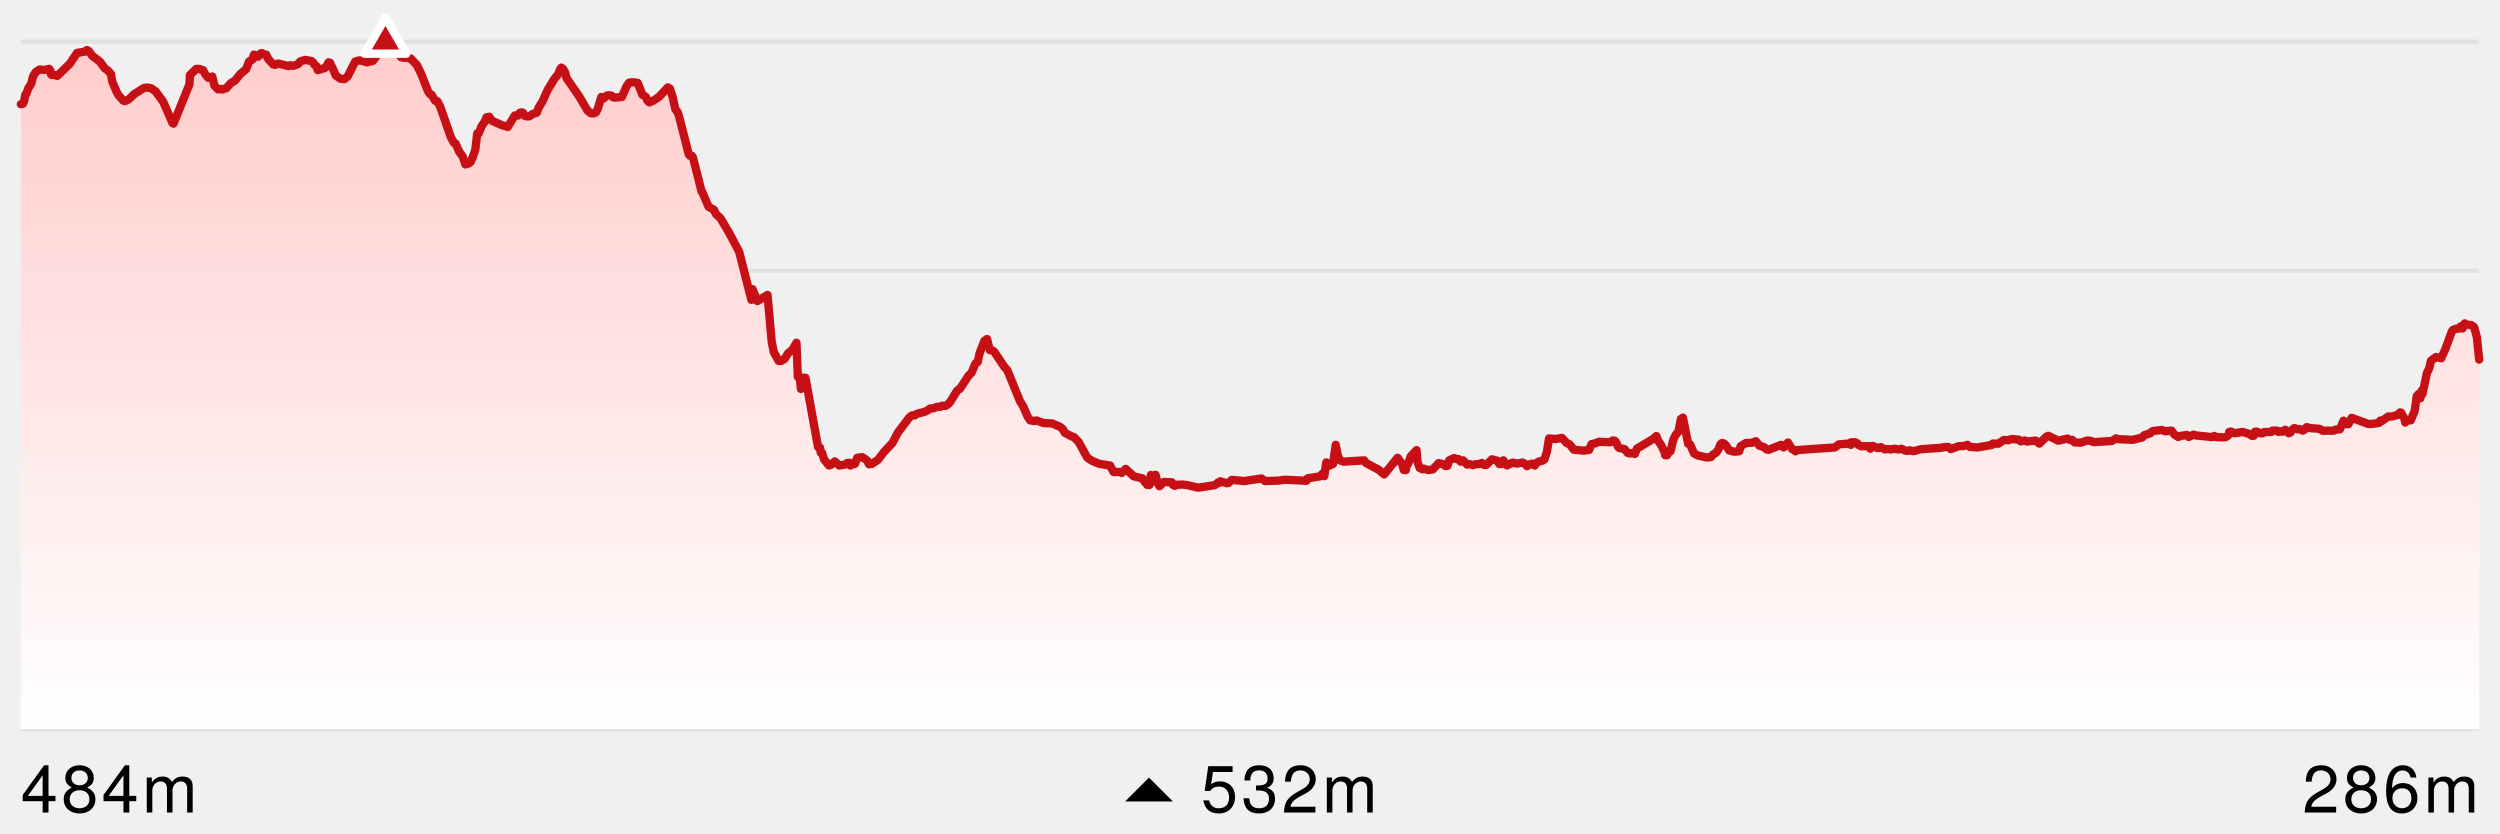
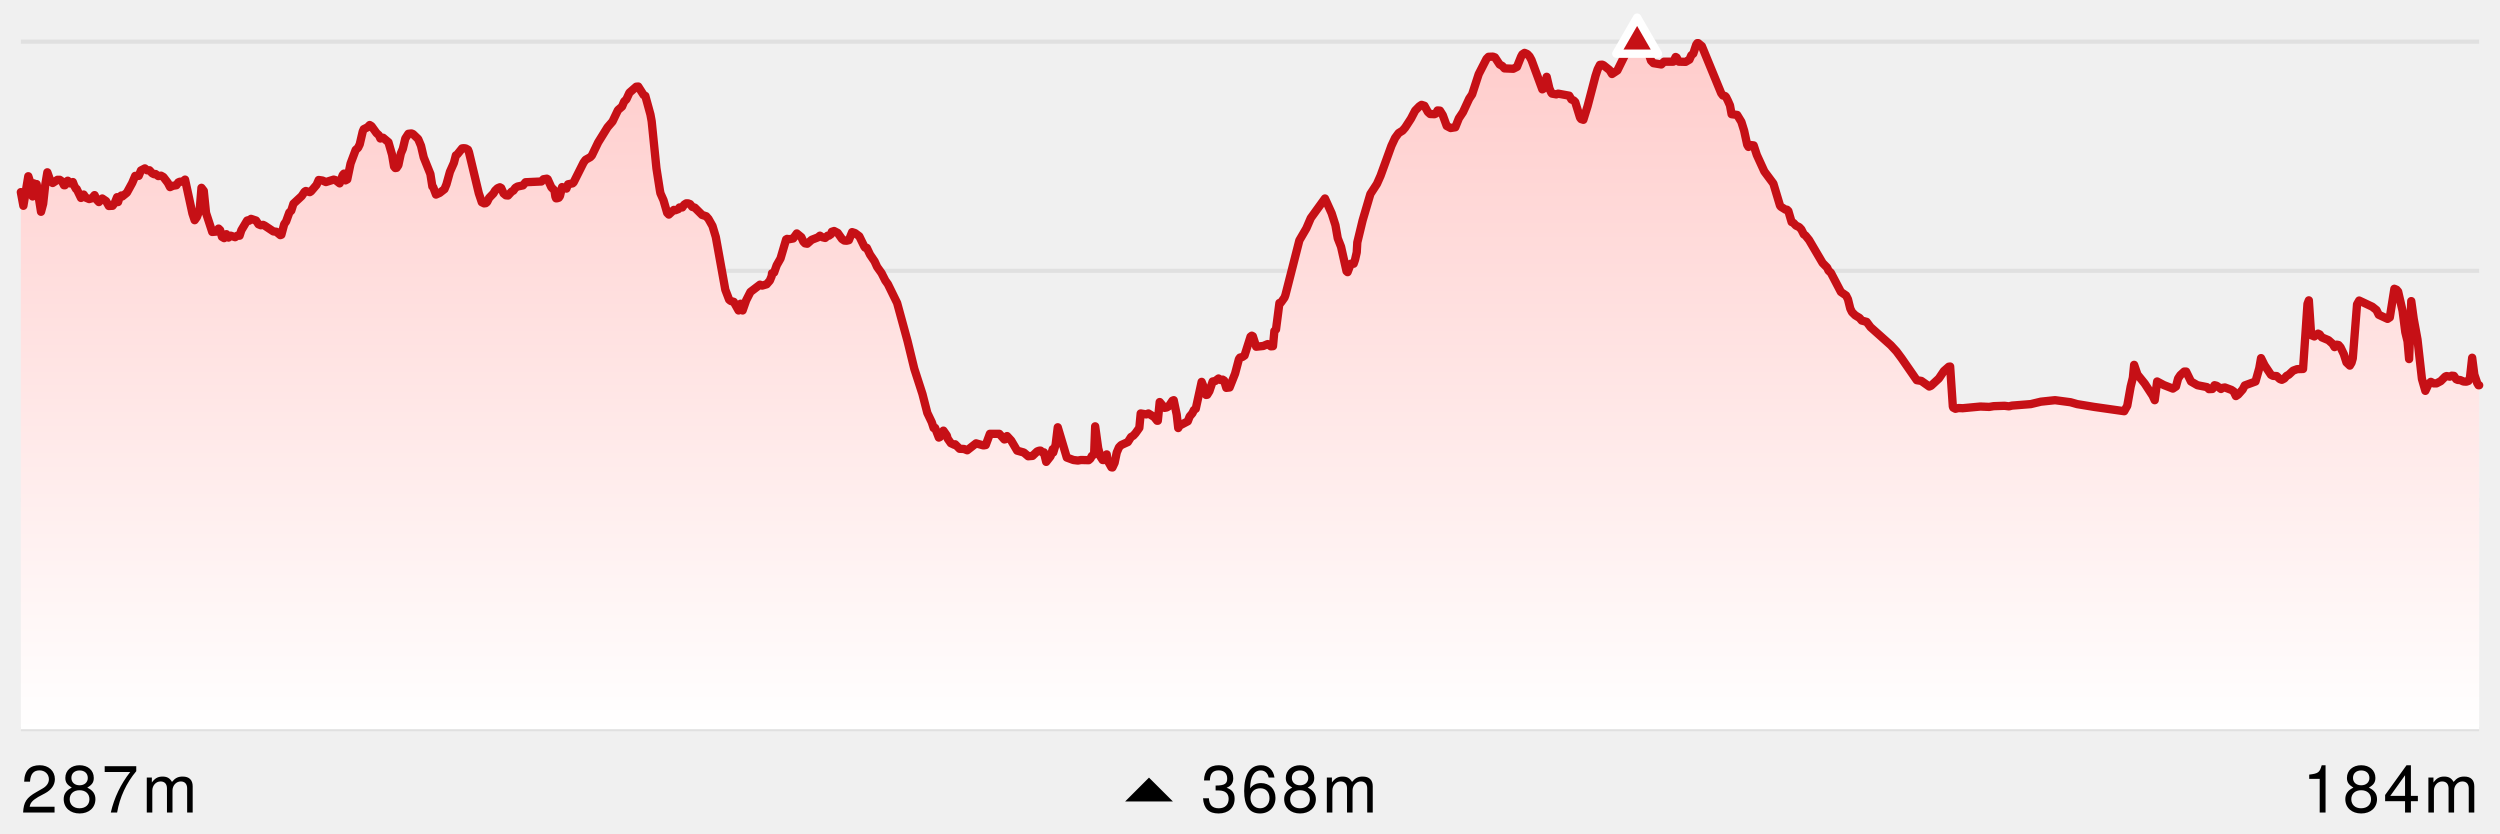
<svg xmlns="http://www.w3.org/2000/svg" version="1.1" width="600" height="200">
  <line x1="5" y1="10" x2="595" y2="10" stroke-width="1" stroke="#e0e0e0" />
  <line x1="5" y1="65" x2="595" y2="65" stroke-width="1" stroke="#e0e0e0" />
  <line x1="5" y1="120" x2="595" y2="120" stroke-width="1" stroke="#e0e0e0" />
  <line x1="5" y1="175" x2="595" y2="175" stroke-width="1" stroke="#e0e0e0" />
  <defs>
-     <linearGradient x1="0" y1="0" x2="0" y2="1" id="SvgjsLinearGradient1007">
+     <linearGradient x1="0" y1="0" x2="0" y2="1" id="SvgjsLinearGradient1008">
      <stop stop-opacity="1" stop-color="#ffcccb" offset="0" />
      <stop stop-opacity="1" stop-color="#ffffff" offset="1" />
    </linearGradient>
  </defs>
-   <path d="M5 25.011 L5.51 24.887 L5.803 24.267 L6.07 22.716 L6.332 22.499 L6.781 21.227 L7.483 20.111 L7.927 18.343 L8.59 17.258 L9.504 16.668 L10.804 16.792 L11.77 16.513 L12.087 16.916 L12.222 17.816 L12.444 18.002 L12.705 17.878 L13.732 18.219 L16.747 15.304 L18.492 12.698 L20.373 12.388 L20.862 12.016 L21.334 12.264 L22.106 13.35 L24.006 14.838 L25.129 16.389 L25.922 16.947 L26.618 17.754 L26.943 19.584 L27.944 21.941 L28.321 22.685 L29.587 24.143 L29.99 24.267 L30.493 24.05 L31.088 23.678 L32.191 22.592 L34.561 21.103 L35.304 21.01 L36.247 21.165 L37.362 21.941 L39.152 24.391 L41.411 29.539 L41.65 29.664 L45.468 20.235 L45.578 18.033 L47.078 16.544 L47.8 16.544 L48.762 16.854 L49.271 17.847 L49.995 18.684 L50.948 18.374 L51.453 20.545 L52.361 21.445 L53.278 21.352 L53.328 21.476 L54.303 21.165 L55.417 19.925 L56.384 19.367 L57.631 17.816 L59.089 16.575 L59.769 14.776 L60.628 14.218 L60.958 13.102 L61.734 13.412 L61.906 13.629 L62.598 12.791 L62.89 12.76 L63.388 13.102 L63.88 13.102 L64.388 14.187 L65.57 15.459 L66.08 15.552 L66.726 15.242 L69.24 15.862 L69.679 15.645 L70.155 15.8 L70.622 15.738 L71.558 15.366 L72.058 14.745 L73.255 14.373 L74.751 14.652 L75.185 15.024 L75.486 15.583 L75.966 15.893 L76.268 16.823 L77.907 16.327 L78.371 15.893 L78.864 14.962 L79.239 15.086 L79.447 15.893 L79.667 16.017 L80.627 18.157 L81.712 18.901 L82.702 18.994 L83.46 18.281 L85.237 14.776 L86.124 14.497 L86.6 14.528 L88.055 14.962 L89.472 14.621 L90.282 13.567 L90.792 12.481 L91.248 12.357 L91.973 11.272 L92.509 10 L92.977 10 L93.466 10.775 L93.929 10.899 L94.996 11.706 L96.257 13.722 L97.095 13.908 L97.846 13.691 L98.226 14.032 L98.558 14.032 L100.08 15.645 L101.082 17.723 L102.7 21.848 L103.203 22.592 L103.601 22.747 L104.431 24.174 L104.966 24.298 L105.698 25.725 L108.209 32.951 L108.933 34.254 L109.342 34.44 L110.21 36.425 L111.038 37.541 L111.705 39.464 L112.453 39.247 L112.94 38.875 L113.431 37.789 L114.068 35.96 L114.532 32.021 L114.897 31.99 L115.581 30.284 L116.18 29.446 L116.784 28.144 L117.427 28.02 L118.016 28.95 L120.286 29.974 L121.861 30.47 L123.544 27.71 L124.284 27.741 L124.751 27.089 L125.098 26.965 L125.497 27.058 L125.966 27.803 L126.587 27.958 L127.056 27.896 L127.845 27.368 L128.838 27.027 L129.331 25.725 L130.187 24.36 L131.488 21.476 L133.029 18.963 L134.018 17.754 L134.364 16.761 L134.722 16.234 L135.195 16.606 L135.666 17.475 L135.974 18.746 L139.013 23.15 L141.002 26.531 L141.739 27.151 L142.042 27.213 L142.515 27.213 L143.01 26.996 L143.461 26.128 L144.32 23.274 L144.878 23.616 L145.674 22.902 L146.272 22.871 L146.756 22.964 L147.189 23.367 L147.542 23.43 L149.229 23.274 L150.382 20.7 L150.995 19.832 L151.968 19.739 L153.04 19.894 L154.187 22.747 L155.003 23.243 L155.357 24.112 L155.826 24.577 L156.662 24.236 L158.172 23.243 L160.277 20.979 L160.771 21.258 L161.427 23.212 L162.082 26.221 L162.632 26.903 L162.999 28.02 L165.304 37.045 L165.652 37.417 L165.786 37.293 L166.046 37.386 L166.31 37.789 L168.384 45.977 L168.495 45.977 L170.045 49.606 L171.332 50.351 L171.864 51.436 L172.895 52.336 L174.949 55.809 L177.39 60.399 L180.336 71.968 L180.604 69.394 L181.774 72.247 L184.208 70.789 L185.196 81.924 L185.706 84.498 L186.868 86.607 L187.436 86.638 L188.262 86.173 L189.176 84.746 L190.16 83.94 L191.147 82.265 L191.48 90.391 L191.683 90.639 L191.942 90.67 L192.229 93.337 L192.398 90.639 L193.315 90.67 L196.321 107.263 L196.784 107.387 L196.964 108.628 L197.296 108.69 L197.772 110.241 L198.936 111.698 L199.411 111.574 L200.358 110.737 L201.431 111.729 L202.85 111.481 L203.352 111.109 L203.841 111.078 L204.108 111.729 L204.584 111.14 L205.054 111.388 L205.215 111.264 L205.734 109.868 L206.937 109.713 L208.066 110.489 L208.567 111.419 L208.929 111.233 L209.207 111.357 L210.712 110.365 L212.132 108.504 L214.209 106.271 L215.49 103.82 L218.263 100.161 L218.895 99.695 L219.526 99.695 L220.032 99.323 L221.935 98.827 L222.871 98.362 L223.173 98.052 L224.157 97.959 L224.812 97.648 L225.604 97.648 L226.069 97.369 L226.948 97.4 L227.432 97.09 L227.998 96.532 L229.748 93.71 L230.394 93.306 L232.425 90.205 L233.186 89.43 L234.058 87.32 L234.45 86.917 L234.63 86.917 L235.103 84.777 L236.254 81.8 L236.882 81.366 L237.562 84.033 L238.2 84.126 L238.604 84.405 L241.014 88.003 L241.768 88.871 L244.824 96.346 L245.538 97.462 L246.636 100.006 L247.234 100.874 L248.201 101.06 L248.718 100.905 L250.55 101.556 L252.513 101.618 L254.371 102.425 L255.093 102.983 L255.542 103.852 L257.254 104.782 L257.719 104.875 L258.861 106.054 L260.863 109.682 L261.251 110.055 L262.079 110.582 L263.729 111.295 L266.42 111.729 L267.252 113.28 L268.731 113.28 L269.21 113.497 L270.169 112.536 L272.064 114.304 L274.222 114.831 L274.79 115.761 L275.195 115.761 L275.327 116.382 L275.879 116.382 L276.009 116.133 L276.22 113.993 L276.35 115.451 L277.329 113.962 L277.797 115.823 L278.276 116.692 L279.331 115.668 L281.254 115.761 L281.533 116.382 L281.909 116.599 L282.404 116.351 L283.741 116.289 L284.901 116.413 L287.527 117.033 L291.524 116.444 L292.337 115.792 L292.508 115.947 L292.863 115.513 L294.493 115.978 L294.82 115.916 L295.633 115.172 L298.615 115.451 L302.754 114.831 L303.601 115.451 L306.73 115.358 L308.437 115.141 L313.543 115.389 L313.826 114.8 L316.902 114.304 L317.4 113.683 L317.826 114.273 L318.311 110.985 L319.006 111.76 L319.919 111.357 L320.573 106.767 L321.07 109.341 L321.571 110.458 L322.399 110.799 L327.393 110.489 L327.873 111.14 L330.894 112.753 L332.191 113.869 L335.419 109.868 L336.505 111.326 L336.918 112.815 L337.388 112.815 L337.561 111.915 L338.058 111.078 L338.556 109.527 L339.976 108.039 L340.203 110.861 L340.719 112.288 L341.382 112.629 L341.727 112.474 L342.7 112.815 L343.855 112.66 L345.289 111.14 L346.407 111.419 L346.878 111.822 L347.394 111.791 L347.802 110.489 L348.978 109.93 L349.553 110.179 L350.02 110.179 L350.566 110.799 L351.141 110.489 L352.137 111.512 L352.684 111.388 L353.496 111.636 L354.124 111.419 L355.121 111.357 L355.649 111.109 L356.146 111.574 L356.658 111.605 L358.074 110.241 L359.355 110.582 L359.863 111.388 L360.333 111.357 L360.813 110.489 L361.675 111.698 L363.054 111.016 L364.035 111.264 L365.389 111.016 L365.885 111.233 L366.494 111.884 L366.925 111.45 L367.474 111.419 L367.641 111.264 L368.317 111.729 L368.64 111.202 L369.108 110.861 L370.342 110.489 L370.688 110.21 L371.24 108.473 L371.778 105.216 L373.342 105.371 L374.846 105.092 L376.061 106.364 L376.716 106.643 L377.7 107.914 L380.103 108.163 L381.374 107.977 L381.98 106.581 L382.932 106.395 L383.718 106.023 L386.496 106.147 L386.988 105.743 L387.27 105.712 L387.543 105.774 L387.893 106.178 L388.305 107.201 L388.625 107.511 L389.879 107.79 L390.681 108.721 L391.189 108.845 L392.075 108.659 L392.361 108.938 L392.866 107.666 L396.702 105.371 L397.528 104.658 L398.008 105.867 L398.7 106.86 L399.549 108.597 L399.641 109.248 L400.107 109.248 L400.419 108.535 L400.914 108.318 L401.61 105.464 L402.108 104.441 L402.815 103.572 L403.419 100.564 L403.901 100.223 L405.149 106.488 L405.619 106.643 L406.564 108.814 L407.475 109.31 L409.658 109.806 L410.651 109.682 L411.123 109.093 L411.868 108.659 L412.453 107.79 L412.915 106.612 L413.284 106.302 L413.749 106.426 L414.218 106.86 L415.008 108.101 L416.164 108.411 L417.398 108.318 L417.75 107.108 L418.991 106.333 L420.424 106.271 L421.421 105.898 L422.226 106.953 L423.391 107.325 L423.995 107.883 L424.46 107.945 L427.436 106.767 L428.06 107.387 L429.106 106.209 L430.07 107.759 L430.742 108.008 L430.917 108.318 L431.442 108.008 L440.353 107.387 L441.334 106.643 L443.749 106.457 L444.196 106.767 L444.271 106.147 L445.259 106.147 L445.738 106.395 L445.98 106.767 L446.688 107.108 L448.565 107.077 L448.88 107.697 L449.472 107.015 L450.429 107.48 L450.902 107.542 L451.37 107.294 L452.353 107.852 L453.178 107.759 L453.679 107.883 L454.666 107.697 L455.654 107.883 L456.34 107.697 L457.288 108.163 L457.795 108.225 L458.295 108.07 L459.293 108.287 L460.97 107.821 L465.677 107.48 L467.188 107.232 L467.68 107.325 L468.192 107.79 L470.111 107.077 L471.066 107.077 L472.196 106.767 L472.791 107.263 L474.551 107.387 L478.023 106.798 L478.265 106.457 L479.613 106.488 L480.931 105.588 L482.055 105.65 L482.561 105.402 L483.035 105.371 L484.516 105.526 L484.98 105.93 L485.983 105.712 L486.481 105.961 L488.59 105.743 L489.445 106.457 L491.116 104.813 L491.605 104.596 L493.982 105.774 L496.175 105.247 L496.667 105.557 L497.31 105.557 L497.889 106.178 L499.402 106.24 L500.95 105.712 L501.856 105.805 L502.407 106.116 L506.853 105.836 L507.873 105.216 L508.371 105.402 L511.826 105.557 L514.123 104.999 L514.623 104.441 L516.045 104.007 L516.39 103.603 L516.867 103.417 L518.869 103.2 L519.621 103.51 L521.154 103.355 L521.866 104.286 L522.777 104.875 L523.392 104.596 L524.903 104.41 L525.296 104.875 L526.458 104.317 L527.041 104.503 L530.909 104.906 L531.432 104.627 L531.91 104.906 L533.697 104.968 L534.178 104.906 L534.649 104.596 L534.895 104.317 L535 103.665 L535.402 103.572 L536.338 103.976 L538.23 103.665 L539.684 104.1 L540.46 104.596 L540.888 104.596 L541.197 103.603 L541.686 103.603 L542.419 103.976 L543.098 103.976 L543.357 103.696 L545.116 103.665 L545.374 103.355 L546.465 103.355 L546.854 103.665 L547.338 103.51 L547.803 103.603 L548.289 103.417 L548.45 103.138 L549.287 103.976 L549.695 103.82 L550.203 103.045 L550.667 102.735 L551.447 103.045 L551.944 102.983 L552.647 103.355 L553.114 103.107 L553.59 102.518 L554.639 102.766 L556.428 102.89 L556.913 103.014 L557.411 103.386 L560.1 103.355 L560.576 103.107 L561.569 103.045 L562.453 100.967 L562.979 101.805 L563.626 101.805 L564.397 100.285 L568.473 101.773 L569.416 101.711 L570.983 101.494 L571.251 100.967 L571.549 100.874 L571.623 101.06 L573.149 99.975 L573.924 99.975 L575.472 99.571 L576.013 98.982 L576.243 99.013 L577.039 100.44 L577.256 101.401 L577.733 100.874 L578.582 100.874 L579.516 98.641 L580.018 95.074 L580.493 94.547 L580.898 95.57 L581.209 93.741 L581.411 94.516 L582.457 89.523 L583.002 88.406 L583.432 86.576 L584.64 85.677 L585.889 85.987 L586.863 83.847 L588.441 79.536 L588.69 79.195 L589.481 78.884 L590.176 78.853 L590.613 78.295 L590.787 78.264 L590.993 78.853 L591.536 77.613 L591.905 77.892 L593.097 78.016 L593.799 78.543 L594.445 80.9 L595 86.297 L 595 175 L 5 175 Z" fill="url(#SvgjsLinearGradient1007)" stroke="none" />
-   <path d="M5 25.011 L5.51 24.887 L5.803 24.267 L6.07 22.716 L6.332 22.499 L6.781 21.227 L7.483 20.111 L7.927 18.343 L8.59 17.258 L9.504 16.668 L10.804 16.792 L11.77 16.513 L12.087 16.916 L12.222 17.816 L12.444 18.002 L12.705 17.878 L13.732 18.219 L16.747 15.304 L18.492 12.698 L20.373 12.388 L20.862 12.016 L21.334 12.264 L22.106 13.35 L24.006 14.838 L25.129 16.389 L25.922 16.947 L26.618 17.754 L26.943 19.584 L27.944 21.941 L28.321 22.685 L29.587 24.143 L29.99 24.267 L30.493 24.05 L31.088 23.678 L32.191 22.592 L34.561 21.103 L35.304 21.01 L36.247 21.165 L37.362 21.941 L39.152 24.391 L41.411 29.539 L41.65 29.664 L45.468 20.235 L45.578 18.033 L47.078 16.544 L47.8 16.544 L48.762 16.854 L49.271 17.847 L49.995 18.684 L50.948 18.374 L51.453 20.545 L52.361 21.445 L53.278 21.352 L53.328 21.476 L54.303 21.165 L55.417 19.925 L56.384 19.367 L57.631 17.816 L59.089 16.575 L59.769 14.776 L60.628 14.218 L60.958 13.102 L61.734 13.412 L61.906 13.629 L62.598 12.791 L62.89 12.76 L63.388 13.102 L63.88 13.102 L64.388 14.187 L65.57 15.459 L66.08 15.552 L66.726 15.242 L69.24 15.862 L69.679 15.645 L70.155 15.8 L70.622 15.738 L71.558 15.366 L72.058 14.745 L73.255 14.373 L74.751 14.652 L75.185 15.024 L75.486 15.583 L75.966 15.893 L76.268 16.823 L77.907 16.327 L78.371 15.893 L78.864 14.962 L79.239 15.086 L79.447 15.893 L79.667 16.017 L80.627 18.157 L81.712 18.901 L82.702 18.994 L83.46 18.281 L85.237 14.776 L86.124 14.497 L86.6 14.528 L88.055 14.962 L89.472 14.621 L90.282 13.567 L90.792 12.481 L91.248 12.357 L91.973 11.272 L92.509 10 L92.977 10 L93.466 10.775 L93.929 10.899 L94.996 11.706 L96.257 13.722 L97.095 13.908 L97.846 13.691 L98.226 14.032 L98.558 14.032 L100.08 15.645 L101.082 17.723 L102.7 21.848 L103.203 22.592 L103.601 22.747 L104.431 24.174 L104.966 24.298 L105.698 25.725 L108.209 32.951 L108.933 34.254 L109.342 34.44 L110.21 36.425 L111.038 37.541 L111.705 39.464 L112.453 39.247 L112.94 38.875 L113.431 37.789 L114.068 35.96 L114.532 32.021 L114.897 31.99 L115.581 30.284 L116.18 29.446 L116.784 28.144 L117.427 28.02 L118.016 28.95 L120.286 29.974 L121.861 30.47 L123.544 27.71 L124.284 27.741 L124.751 27.089 L125.098 26.965 L125.497 27.058 L125.966 27.803 L126.587 27.958 L127.056 27.896 L127.845 27.368 L128.838 27.027 L129.331 25.725 L130.187 24.36 L131.488 21.476 L133.029 18.963 L134.018 17.754 L134.364 16.761 L134.722 16.234 L135.195 16.606 L135.666 17.475 L135.974 18.746 L139.013 23.15 L141.002 26.531 L141.739 27.151 L142.042 27.213 L142.515 27.213 L143.01 26.996 L143.461 26.128 L144.32 23.274 L144.878 23.616 L145.674 22.902 L146.272 22.871 L146.756 22.964 L147.189 23.367 L147.542 23.43 L149.229 23.274 L150.382 20.7 L150.995 19.832 L151.968 19.739 L153.04 19.894 L154.187 22.747 L155.003 23.243 L155.357 24.112 L155.826 24.577 L156.662 24.236 L158.172 23.243 L160.277 20.979 L160.771 21.258 L161.427 23.212 L162.082 26.221 L162.632 26.903 L162.999 28.02 L165.304 37.045 L165.652 37.417 L165.786 37.293 L166.046 37.386 L166.31 37.789 L168.384 45.977 L168.495 45.977 L170.045 49.606 L171.332 50.351 L171.864 51.436 L172.895 52.336 L174.949 55.809 L177.39 60.399 L180.336 71.968 L180.604 69.394 L181.774 72.247 L184.208 70.789 L185.196 81.924 L185.706 84.498 L186.868 86.607 L187.436 86.638 L188.262 86.173 L189.176 84.746 L190.16 83.94 L191.147 82.265 L191.48 90.391 L191.683 90.639 L191.942 90.67 L192.229 93.337 L192.398 90.639 L193.315 90.67 L196.321 107.263 L196.784 107.387 L196.964 108.628 L197.296 108.69 L197.772 110.241 L198.936 111.698 L199.411 111.574 L200.358 110.737 L201.431 111.729 L202.85 111.481 L203.352 111.109 L203.841 111.078 L204.108 111.729 L204.584 111.14 L205.054 111.388 L205.215 111.264 L205.734 109.868 L206.937 109.713 L208.066 110.489 L208.567 111.419 L208.929 111.233 L209.207 111.357 L210.712 110.365 L212.132 108.504 L214.209 106.271 L215.49 103.82 L218.263 100.161 L218.895 99.695 L219.526 99.695 L220.032 99.323 L221.935 98.827 L222.871 98.362 L223.173 98.052 L224.157 97.959 L224.812 97.648 L225.604 97.648 L226.069 97.369 L226.948 97.4 L227.432 97.09 L227.998 96.532 L229.748 93.71 L230.394 93.306 L232.425 90.205 L233.186 89.43 L234.058 87.32 L234.45 86.917 L234.63 86.917 L235.103 84.777 L236.254 81.8 L236.882 81.366 L237.562 84.033 L238.2 84.126 L238.604 84.405 L241.014 88.003 L241.768 88.871 L244.824 96.346 L245.538 97.462 L246.636 100.006 L247.234 100.874 L248.201 101.06 L248.718 100.905 L250.55 101.556 L252.513 101.618 L254.371 102.425 L255.093 102.983 L255.542 103.852 L257.254 104.782 L257.719 104.875 L258.861 106.054 L260.863 109.682 L261.251 110.055 L262.079 110.582 L263.729 111.295 L266.42 111.729 L267.252 113.28 L268.731 113.28 L269.21 113.497 L270.169 112.536 L272.064 114.304 L274.222 114.831 L274.79 115.761 L275.195 115.761 L275.327 116.382 L275.879 116.382 L276.009 116.133 L276.22 113.993 L276.35 115.451 L277.329 113.962 L277.797 115.823 L278.276 116.692 L279.331 115.668 L281.254 115.761 L281.533 116.382 L281.909 116.599 L282.404 116.351 L283.741 116.289 L284.901 116.413 L287.527 117.033 L291.524 116.444 L292.337 115.792 L292.508 115.947 L292.863 115.513 L294.493 115.978 L294.82 115.916 L295.633 115.172 L298.615 115.451 L302.754 114.831 L303.601 115.451 L306.73 115.358 L308.437 115.141 L313.543 115.389 L313.826 114.8 L316.902 114.304 L317.4 113.683 L317.826 114.273 L318.311 110.985 L319.006 111.76 L319.919 111.357 L320.573 106.767 L321.07 109.341 L321.571 110.458 L322.399 110.799 L327.393 110.489 L327.873 111.14 L330.894 112.753 L332.191 113.869 L335.419 109.868 L336.505 111.326 L336.918 112.815 L337.388 112.815 L337.561 111.915 L338.058 111.078 L338.556 109.527 L339.976 108.039 L340.203 110.861 L340.719 112.288 L341.382 112.629 L341.727 112.474 L342.7 112.815 L343.855 112.66 L345.289 111.14 L346.407 111.419 L346.878 111.822 L347.394 111.791 L347.802 110.489 L348.978 109.93 L349.553 110.179 L350.02 110.179 L350.566 110.799 L351.141 110.489 L352.137 111.512 L352.684 111.388 L353.496 111.636 L354.124 111.419 L355.121 111.357 L355.649 111.109 L356.146 111.574 L356.658 111.605 L358.074 110.241 L359.355 110.582 L359.863 111.388 L360.333 111.357 L360.813 110.489 L361.675 111.698 L363.054 111.016 L364.035 111.264 L365.389 111.016 L365.885 111.233 L366.494 111.884 L366.925 111.45 L367.474 111.419 L367.641 111.264 L368.317 111.729 L368.64 111.202 L369.108 110.861 L370.342 110.489 L370.688 110.21 L371.24 108.473 L371.778 105.216 L373.342 105.371 L374.846 105.092 L376.061 106.364 L376.716 106.643 L377.7 107.914 L380.103 108.163 L381.374 107.977 L381.98 106.581 L382.932 106.395 L383.718 106.023 L386.496 106.147 L386.988 105.743 L387.27 105.712 L387.543 105.774 L387.893 106.178 L388.305 107.201 L388.625 107.511 L389.879 107.79 L390.681 108.721 L391.189 108.845 L392.075 108.659 L392.361 108.938 L392.866 107.666 L396.702 105.371 L397.528 104.658 L398.008 105.867 L398.7 106.86 L399.549 108.597 L399.641 109.248 L400.107 109.248 L400.419 108.535 L400.914 108.318 L401.61 105.464 L402.108 104.441 L402.815 103.572 L403.419 100.564 L403.901 100.223 L405.149 106.488 L405.619 106.643 L406.564 108.814 L407.475 109.31 L409.658 109.806 L410.651 109.682 L411.123 109.093 L411.868 108.659 L412.453 107.79 L412.915 106.612 L413.284 106.302 L413.749 106.426 L414.218 106.86 L415.008 108.101 L416.164 108.411 L417.398 108.318 L417.75 107.108 L418.991 106.333 L420.424 106.271 L421.421 105.898 L422.226 106.953 L423.391 107.325 L423.995 107.883 L424.46 107.945 L427.436 106.767 L428.06 107.387 L429.106 106.209 L430.07 107.759 L430.742 108.008 L430.917 108.318 L431.442 108.008 L440.353 107.387 L441.334 106.643 L443.749 106.457 L444.196 106.767 L444.271 106.147 L445.259 106.147 L445.738 106.395 L445.98 106.767 L446.688 107.108 L448.565 107.077 L448.88 107.697 L449.472 107.015 L450.429 107.48 L450.902 107.542 L451.37 107.294 L452.353 107.852 L453.178 107.759 L453.679 107.883 L454.666 107.697 L455.654 107.883 L456.34 107.697 L457.288 108.163 L457.795 108.225 L458.295 108.07 L459.293 108.287 L460.97 107.821 L465.677 107.48 L467.188 107.232 L467.68 107.325 L468.192 107.79 L470.111 107.077 L471.066 107.077 L472.196 106.767 L472.791 107.263 L474.551 107.387 L478.023 106.798 L478.265 106.457 L479.613 106.488 L480.931 105.588 L482.055 105.65 L482.561 105.402 L483.035 105.371 L484.516 105.526 L484.98 105.93 L485.983 105.712 L486.481 105.961 L488.59 105.743 L489.445 106.457 L491.116 104.813 L491.605 104.596 L493.982 105.774 L496.175 105.247 L496.667 105.557 L497.31 105.557 L497.889 106.178 L499.402 106.24 L500.95 105.712 L501.856 105.805 L502.407 106.116 L506.853 105.836 L507.873 105.216 L508.371 105.402 L511.826 105.557 L514.123 104.999 L514.623 104.441 L516.045 104.007 L516.39 103.603 L516.867 103.417 L518.869 103.2 L519.621 103.51 L521.154 103.355 L521.866 104.286 L522.777 104.875 L523.392 104.596 L524.903 104.41 L525.296 104.875 L526.458 104.317 L527.041 104.503 L530.909 104.906 L531.432 104.627 L531.91 104.906 L533.697 104.968 L534.178 104.906 L534.649 104.596 L534.895 104.317 L535 103.665 L535.402 103.572 L536.338 103.976 L538.23 103.665 L539.684 104.1 L540.46 104.596 L540.888 104.596 L541.197 103.603 L541.686 103.603 L542.419 103.976 L543.098 103.976 L543.357 103.696 L545.116 103.665 L545.374 103.355 L546.465 103.355 L546.854 103.665 L547.338 103.51 L547.803 103.603 L548.289 103.417 L548.45 103.138 L549.287 103.976 L549.695 103.82 L550.203 103.045 L550.667 102.735 L551.447 103.045 L551.944 102.983 L552.647 103.355 L553.114 103.107 L553.59 102.518 L554.639 102.766 L556.428 102.89 L556.913 103.014 L557.411 103.386 L560.1 103.355 L560.576 103.107 L561.569 103.045 L562.453 100.967 L562.979 101.805 L563.626 101.805 L564.397 100.285 L568.473 101.773 L569.416 101.711 L570.983 101.494 L571.251 100.967 L571.549 100.874 L571.623 101.06 L573.149 99.975 L573.924 99.975 L575.472 99.571 L576.013 98.982 L576.243 99.013 L577.039 100.44 L577.256 101.401 L577.733 100.874 L578.582 100.874 L579.516 98.641 L580.018 95.074 L580.493 94.547 L580.898 95.57 L581.209 93.741 L581.411 94.516 L582.457 89.523 L583.002 88.406 L583.432 86.576 L584.64 85.677 L585.889 85.987 L586.863 83.847 L588.441 79.536 L588.69 79.195 L589.481 78.884 L590.176 78.853 L590.613 78.295 L590.787 78.264 L590.993 78.853 L591.536 77.613 L591.905 77.892 L593.097 78.016 L593.799 78.543 L594.445 80.9 L595 86.297" fill="none" stroke-linejoin="round" stroke-linecap="round" stroke-width="2" stroke="#c61016" />
+   <path d="M5.003 46.113 L5.612 49.388 L6.791 42.3 L7.315 43.915 L7.827 47.145 L8.1 44.005 L8.281 44.229 L8.793 44.184 L9.846 50.824 L10.358 48.895 L10.833 44.543 L11.364 41.358 L12.126 43.511 L12.638 43.915 L13.797 43.153 L14.335 43.153 L14.894 43.556 L15.359 44.454 L15.575 44.454 L15.722 43.781 L16.257 43.377 L16.798 44.005 L17.436 44.005 L17.481 43.691 L17.821 44.588 L18.249 45.351 L18.403 45.351 L19.436 47.504 L19.96 47.055 L20.083 46.697 L20.553 47.414 L21.402 47.773 L22.042 47.594 L22.696 46.831 L23.216 47.953 L23.734 48.491 L24.545 47.639 L25.461 48.267 L26.118 49.433 L27.018 49.388 L27.553 48.67 L28.093 47.325 L28.333 48.491 L28.711 47.28 L29.123 46.921 L29.349 47.145 L30.45 46.248 L31.729 43.915 L32.449 42.21 L33.289 42.21 L33.827 40.909 L34.766 40.416 L35.29 40.865 L35.876 40.865 L36.526 41.582 L36.978 41.807 L37.315 41.762 L37.987 42.255 L38.651 42.166 L39.211 42.48 L40.276 43.87 L40.811 44.902 L41.51 44.588 L42.335 44.454 L42.787 43.781 L43.185 43.601 L43.802 43.601 L44.414 43.108 L46.179 51.228 L46.718 52.843 L47.258 52.08 L47.934 50.241 L48.352 45.082 L48.905 45.799 L49.444 51.093 L50.939 55.669 L51.923 55.579 L52.458 54.861 L52.827 55.22 L53.267 56.835 L53.793 57.149 L54.333 56.207 L54.848 57.015 L55.388 56.566 L56.432 56.925 L56.946 56.566 L57.501 56.566 L57.92 55.265 L59.31 52.932 L59.614 52.843 L59.782 52.977 L60.247 52.529 L61.454 52.932 L62.042 53.83 L62.591 54.054 L63.128 53.964 L63.516 54.144 L65.598 55.534 L66.316 55.624 L67.277 56.431 L67.528 56.342 L68.21 53.785 L68.662 53.157 L69.438 51.003 L69.902 50.555 L70.425 48.895 L72.405 47.055 L73.098 46.024 L73.388 45.844 L74.345 46.113 L74.634 45.934 L75.976 44.364 L76.487 43.197 L77.397 43.332 L78.222 43.691 L80.084 43.108 L80.554 43.242 L81.519 44.005 L82.265 41.986 L82.558 41.672 L82.925 43.287 L83.338 43.063 L84.137 39.25 L85.364 35.975 L85.925 35.481 L86.337 34.629 L87.049 31.578 L87.301 30.995 L88.212 30.546 L88.729 30.008 L89.158 30.277 L90.358 31.937 L90.954 32.476 L91.285 33.238 L91.945 33.059 L93.227 34.135 L94.094 37.141 L94.576 39.967 L94.869 40.326 L95.182 40.281 L95.604 39.653 L96.205 36.827 L96.684 35.706 L97.275 33.238 L98.003 32.117 L98.729 32.027 L99.104 32.162 L100.362 33.373 L101.042 34.988 L101.69 37.769 L103.294 41.762 L103.766 44.768 L103.963 44.902 L104.638 46.697 L105.524 46.293 L106.672 45.396 L107.152 44.229 L107.988 41.223 L108.926 39.115 L109.411 37.276 L109.713 37.096 L110.907 35.616 L111.237 35.571 L111.753 35.616 L112.314 35.93 L112.547 36.513 L114.91 46.383 L115.635 48.536 L116.174 48.805 L116.571 48.76 L116.9 48.491 L117.385 47.504 L118.421 46.427 L118.824 45.754 L119.427 45.171 L119.964 44.947 L120.288 45.126 L120.864 46.427 L121.411 46.876 L121.935 46.921 L122.789 45.979 L123.21 45.754 L123.682 45.082 L124.209 44.768 L125.507 44.498 L126.129 43.736 L129.942 43.556 L130.426 43.018 L131.239 42.883 L131.446 43.018 L132.32 44.947 L133.077 45.71 L133.291 47.19 L133.461 47.594 L133.667 47.594 L134.106 47.459 L134.386 47.055 L134.895 44.902 L135.946 45.261 L136.332 44.229 L137.415 44.005 L137.662 43.781 L140.049 39.025 L140.54 38.352 L141.662 37.724 L142.045 37.321 L143.556 34.18 L145.807 30.546 L147.007 29.156 L148.316 26.419 L149.293 25.567 L149.803 24.356 L150.324 23.862 L151.063 22.247 L152.703 20.812 L153.178 20.767 L154.462 22.785 L154.876 23.01 L156.108 27.496 L156.402 29.111 L157.548 40.416 L158.383 45.754 L158.503 46.383 L159.239 48.042 L160.122 51.093 L160.522 51.497 L161.726 50.375 L162.065 50.465 L162.788 50.196 L163.073 49.792 L163.735 49.792 L164.203 49.119 L164.698 48.805 L165.137 48.805 L165.61 48.985 L166.15 49.657 L166.752 49.837 L168.51 51.586 L169.483 51.9 L170.032 52.529 L170.995 54.233 L171.794 56.88 L174.075 69.531 L174.986 71.909 L175.356 72.223 L176.106 72.447 L177.255 74.511 L177.332 73.613 L177.754 72.896 L178.228 74.511 L179.077 72.088 L180.103 70.069 L182.393 68.32 L182.923 68.544 L183.995 68.23 L184.767 67.333 L185.203 66.256 L185.284 65.583 L185.789 65.404 L186.408 63.654 L187.326 62.039 L188.673 57.463 L188.919 57.329 L189.362 57.418 L190.356 57.239 L191.231 56.028 L192.327 56.925 L192.809 58.002 L193.212 58.405 L193.736 58.495 L194.801 57.553 L196.301 56.97 L196.785 56.566 L197.325 56.925 L198.04 57.104 L198.636 56.566 L198.933 56.566 L199.442 56.207 L199.633 55.624 L200.185 55.445 L201.046 55.893 L202.088 57.374 L202.638 57.732 L203.194 57.777 L203.725 57.643 L204.51 55.714 L205.205 55.938 L206.227 56.701 L207.434 59.168 L207.63 59.437 L208.034 59.482 L208.802 61.097 L209.898 62.712 L210.509 64.058 L211.566 65.538 L212.477 67.333 L213.088 68.185 L215.31 72.716 L217.813 81.868 L219.431 88.507 L221.389 94.564 L222.552 99.095 L223.625 101.338 L224.08 102.728 L224.419 102.684 L225.32 105.016 L225.585 104.882 L226.42 103.356 L227.232 104.523 L227.449 105.285 L228.204 106.362 L229.06 106.766 L229.231 106.631 L230.303 107.708 L231.354 107.753 L232.132 108.067 L234.254 106.407 L236.03 106.9 L236.574 106.811 L237.574 104.119 L239.834 104.119 L241.029 105.465 L241.272 105.42 L241.691 104.657 L242.687 105.734 L244.115 108.157 L245.722 108.605 L246.765 109.502 L247.808 109.413 L248.928 108.336 L249.439 108.157 L249.746 108.157 L250.202 108.605 L250.535 108.56 L251.087 110.848 L252.14 109.502 L252.66 107.798 L252.779 108.605 L253.352 106.721 L253.862 102.549 L256.033 109.816 L257.619 110.4 L258.699 110.534 L259.432 110.4 L261.275 110.445 L261.688 110.086 L262.058 109.413 L262.587 109.054 L262.84 102.325 L263.563 107.573 L264.091 109.547 L264.642 110.4 L264.973 110.4 L265.613 109.054 L265.81 110.489 L266.737 112.149 L266.981 112.194 L267.508 111.073 L268.02 108.605 L268.555 107.349 L269.086 106.811 L270.681 106.093 L271.45 104.882 L271.982 104.568 L272.513 103.985 L273.439 102.684 L273.767 99.229 L275.095 99.454 L275.614 99.229 L277.005 100.082 L277.714 100.979 L277.878 100.979 L278.323 96.493 L279.489 97.883 L279.998 97.794 L280.517 97.48 L281.385 96.179 L281.691 96.044 L282.411 99.498 L282.775 102.728 L283.107 102.145 L285.069 101.113 L285.52 99.947 L286.17 99.184 L286.534 98.422 L286.983 98.108 L288.393 91.648 L288.934 92.993 L289.236 94.429 L289.471 94.788 L289.73 94.743 L290.254 93.891 L291.037 91.558 L291.69 91.423 L292.451 90.84 L292.965 91.199 L293.441 91.109 L293.788 91.334 L294.314 93.083 L295.102 92.993 L296.42 89.674 L297.345 86.175 L297.601 85.816 L298.164 85.681 L298.69 85.322 L300.132 80.791 L300.43 80.567 L300.679 80.701 L301.489 83.214 L303.179 83.034 L304.237 82.586 L305.021 83.124 L305.514 83.079 L305.85 79.445 L306.238 79.086 L307.063 72.716 L307.335 72.716 L307.58 72.402 L308.282 71.415 L308.494 70.832 L311.848 57.688 L313.523 54.816 L314.583 52.349 L317.991 47.639 L319.593 51.183 L320.509 54.054 L321.058 57.194 L321.849 59.213 L323.169 65.09 L323.42 65.314 L324.198 63.295 L324.879 63.295 L325.206 62.353 L325.616 60.559 L325.752 58.181 L327.03 52.887 L328.892 46.562 L330.466 44.139 L331.341 42.166 L333.943 34.988 L334.824 33.104 L335.677 31.937 L336.613 31.354 L337.231 30.636 L338.628 28.483 L339.636 26.554 L340.644 25.522 L341.172 25.163 L341.871 25.387 L342.688 26.868 L343.228 27.361 L344.266 27.406 L344.581 27.272 L345.019 26.509 L345.588 26.554 L346.263 27.631 L347.213 30.232 L348.153 30.726 L349.269 30.546 L350.13 28.393 L351.118 26.913 L352.61 23.683 L353.307 22.651 L354.881 17.806 L356.763 14.127 L357.244 13.634 L358.302 13.589 L358.783 13.768 L359.911 15.473 L360.55 15.832 L361.075 16.415 L363.185 16.505 L364.069 16.056 L365.062 13.589 L365.359 13.051 L365.89 12.692 L366.531 12.961 L367.09 13.544 L367.558 14.396 L370.157 21.44 L370.678 21.126 L371.204 18.434 L371.852 21.215 L372.324 22.292 L372.489 22.471 L373.516 22.651 L373.945 22.471 L376.615 22.965 L377.136 23.862 L377.71 24.131 L378.056 24.49 L379.222 28.259 L379.469 28.573 L380.003 28.752 L381.021 25.477 L382.923 18.21 L383.437 16.639 L383.985 15.563 L384.515 15.518 L384.835 15.653 L386.297 16.819 L386.876 17.761 L388.169 16.909 L390.293 12.602 L391.029 11.705 L391.292 11.66 L391.873 10.404 L392.911 10 L393.664 10.045 L394.98 11.436 L395.585 12.602 L396.255 14.576 L396.824 15.159 L398.716 15.473 L399.38 14.8 L401.59 14.8 L402.162 13.679 L402.391 13.813 L402.912 14.8 L404.548 14.845 L405.464 14.307 L405.913 13.275 L406.386 12.871 L407.098 10.718 L407.356 10.359 L407.576 10.359 L408.446 11.077 L413.092 22.382 L413.498 22.92 L414.03 23.055 L414.246 23.279 L414.673 24.131 L415.193 25.298 L415.583 27.406 L416.921 27.586 L417.929 29.246 L418.59 31.354 L419.333 34.763 L419.635 35.257 L420.144 34.808 L420.886 34.898 L421.634 37.186 L423.439 41.134 L425.609 44.05 L427.201 49.343 L427.406 49.613 L428.555 50.33 L428.88 50.33 L429.206 50.644 L429.987 53.291 L430.4 53.471 L431.036 54.144 L431.794 54.502 L432.306 55.041 L432.914 56.252 L433.31 56.521 L434.177 57.598 L437.425 63.116 L438.522 64.237 L438.844 64.955 L439.398 65.449 L441.818 70.069 L443.056 70.922 L443.511 71.819 L444.067 74.062 L444.482 74.914 L445.257 75.677 L446.288 76.305 L446.814 76.933 L447.988 77.247 L448.92 78.503 L453.797 82.855 L455.158 84.335 L456.391 85.995 L460.026 91.244 L461.123 91.423 L463.02 92.769 L463.446 92.59 L465.331 90.84 L466.542 89.046 L467.714 88.014 L468.033 87.969 L468.68 97.569 L468.794 97.838 L469.309 98.108 L470.044 97.928 L471.034 97.973 L475.309 97.569 L477.409 97.659 L478.478 97.48 L481.086 97.39 L482.153 97.524 L482.859 97.345 L487.383 96.986 L489.811 96.403 L493.206 96.044 L496.935 96.538 L498.516 96.986 L502.596 97.659 L509.811 98.691 L510.541 97.39 L511.363 92.769 L511.887 90.661 L512.191 87.565 L512.992 89.898 L514.733 92.051 L516.632 94.967 L517.131 96.044 L517.715 91.558 L519.308 92.41 L521.49 93.263 L522.235 92.769 L522.746 90.84 L523.284 90.033 L524.217 89.18 L524.671 89.18 L525.834 91.558 L527.386 92.455 L529.661 92.904 L530.156 93.397 L530.97 93.352 L531.485 92.455 L532.008 92.59 L533.041 93.352 L533.429 93.083 L533.973 92.993 L535.539 93.577 L536.073 93.936 L536.615 95.057 L537.159 94.698 L538.233 93.487 L538.751 92.5 L541.325 91.558 L542.223 88.373 L542.65 85.95 L543.496 87.655 L545.027 89.943 L545.536 90.212 L546.4 90.257 L547.162 90.975 L547.638 91.154 L548.248 90.84 L548.775 90.212 L549.292 89.943 L550.348 88.956 L551.32 88.597 L552.731 88.552 L553.793 72.94 L554.121 72.088 L554.683 80.432 L555.432 80.746 L556.329 80.073 L556.715 80.253 L557.244 80.971 L558.839 81.644 L559.797 82.496 L560.294 83.303 L560.826 82.72 L561.256 82.81 L561.726 83.348 L562.522 85.008 L563.154 86.982 L563.96 87.745 L564.362 87.072 L564.669 85.995 L565.693 73.03 L566.207 72.133 L569.347 73.613 L570.355 74.421 L570.897 75.542 L573.013 76.529 L573.555 76.17 L574.65 69.307 L575.167 69.531 L575.553 69.98 L576.619 74.6 L577.272 79.715 L577.808 81.913 L578.183 86.175 L578.704 72.268 L579.291 76.529 L580.197 81.464 L581.261 90.93 L582.089 93.801 L582.851 92.186 L583.397 91.648 L584.093 92.007 L584.767 92.007 L585.786 91.468 L586.851 90.392 L587.167 90.257 L587.965 90.392 L588.407 90.167 L588.946 90.212 L589.491 91.02 L589.908 91.199 L590.416 91.199 L591.231 91.558 L591.927 91.603 L592.429 91.423 L592.785 90.661 L593.319 85.861 L593.837 89.898 L594.521 91.917 L594.842 92.455 L595 92.455 L 595 175 L 5.003 175 Z" fill="url(#SvgjsLinearGradient1008)" stroke="none" />
+   <path d="M5.003 46.113 L5.612 49.388 L6.791 42.3 L7.315 43.915 L7.827 47.145 L8.1 44.005 L8.281 44.229 L8.793 44.184 L9.846 50.824 L10.358 48.895 L10.833 44.543 L11.364 41.358 L12.126 43.511 L12.638 43.915 L13.797 43.153 L14.335 43.153 L14.894 43.556 L15.359 44.454 L15.575 44.454 L15.722 43.781 L16.257 43.377 L16.798 44.005 L17.436 44.005 L17.481 43.691 L17.821 44.588 L18.249 45.351 L18.403 45.351 L19.436 47.504 L19.96 47.055 L20.083 46.697 L20.553 47.414 L21.402 47.773 L22.042 47.594 L22.696 46.831 L23.216 47.953 L23.734 48.491 L24.545 47.639 L25.461 48.267 L26.118 49.433 L27.018 49.388 L27.553 48.67 L28.093 47.325 L28.333 48.491 L28.711 47.28 L29.123 46.921 L29.349 47.145 L30.45 46.248 L31.729 43.915 L32.449 42.21 L33.289 42.21 L33.827 40.909 L34.766 40.416 L35.29 40.865 L35.876 40.865 L36.526 41.582 L36.978 41.807 L37.315 41.762 L37.987 42.255 L38.651 42.166 L39.211 42.48 L40.276 43.87 L40.811 44.902 L41.51 44.588 L42.335 44.454 L42.787 43.781 L43.185 43.601 L43.802 43.601 L44.414 43.108 L46.179 51.228 L46.718 52.843 L47.258 52.08 L47.934 50.241 L48.352 45.082 L48.905 45.799 L49.444 51.093 L50.939 55.669 L51.923 55.579 L52.458 54.861 L52.827 55.22 L53.267 56.835 L53.793 57.149 L54.333 56.207 L54.848 57.015 L55.388 56.566 L56.432 56.925 L56.946 56.566 L57.501 56.566 L57.92 55.265 L59.31 52.932 L59.614 52.843 L59.782 52.977 L60.247 52.529 L61.454 52.932 L62.042 53.83 L62.591 54.054 L63.128 53.964 L63.516 54.144 L65.598 55.534 L66.316 55.624 L67.277 56.431 L67.528 56.342 L68.21 53.785 L68.662 53.157 L69.438 51.003 L69.902 50.555 L70.425 48.895 L72.405 47.055 L73.098 46.024 L73.388 45.844 L74.345 46.113 L74.634 45.934 L75.976 44.364 L76.487 43.197 L77.397 43.332 L78.222 43.691 L80.084 43.108 L80.554 43.242 L81.519 44.005 L82.265 41.986 L82.558 41.672 L82.925 43.287 L83.338 43.063 L84.137 39.25 L85.364 35.975 L85.925 35.481 L86.337 34.629 L87.049 31.578 L87.301 30.995 L88.212 30.546 L88.729 30.008 L89.158 30.277 L90.358 31.937 L90.954 32.476 L91.285 33.238 L91.945 33.059 L93.227 34.135 L94.094 37.141 L94.576 39.967 L94.869 40.326 L95.182 40.281 L95.604 39.653 L96.205 36.827 L96.684 35.706 L97.275 33.238 L98.003 32.117 L98.729 32.027 L99.104 32.162 L100.362 33.373 L101.042 34.988 L101.69 37.769 L103.294 41.762 L103.766 44.768 L103.963 44.902 L104.638 46.697 L105.524 46.293 L106.672 45.396 L107.152 44.229 L107.988 41.223 L108.926 39.115 L109.411 37.276 L109.713 37.096 L110.907 35.616 L111.237 35.571 L111.753 35.616 L112.314 35.93 L112.547 36.513 L114.91 46.383 L115.635 48.536 L116.174 48.805 L116.571 48.76 L116.9 48.491 L117.385 47.504 L118.421 46.427 L118.824 45.754 L119.427 45.171 L119.964 44.947 L120.288 45.126 L120.864 46.427 L121.411 46.876 L121.935 46.921 L122.789 45.979 L123.21 45.754 L123.682 45.082 L124.209 44.768 L125.507 44.498 L126.129 43.736 L129.942 43.556 L130.426 43.018 L131.239 42.883 L131.446 43.018 L132.32 44.947 L133.077 45.71 L133.291 47.19 L133.461 47.594 L133.667 47.594 L134.106 47.459 L134.386 47.055 L134.895 44.902 L135.946 45.261 L136.332 44.229 L137.415 44.005 L137.662 43.781 L140.049 39.025 L140.54 38.352 L141.662 37.724 L142.045 37.321 L143.556 34.18 L145.807 30.546 L147.007 29.156 L148.316 26.419 L149.293 25.567 L149.803 24.356 L150.324 23.862 L151.063 22.247 L152.703 20.812 L153.178 20.767 L154.462 22.785 L154.876 23.01 L156.108 27.496 L156.402 29.111 L157.548 40.416 L158.383 45.754 L158.503 46.383 L159.239 48.042 L160.122 51.093 L160.522 51.497 L161.726 50.375 L162.065 50.465 L162.788 50.196 L163.073 49.792 L163.735 49.792 L164.203 49.119 L164.698 48.805 L165.137 48.805 L165.61 48.985 L166.15 49.657 L166.752 49.837 L168.51 51.586 L169.483 51.9 L170.032 52.529 L170.995 54.233 L171.794 56.88 L174.075 69.531 L174.986 71.909 L175.356 72.223 L176.106 72.447 L177.255 74.511 L177.332 73.613 L177.754 72.896 L178.228 74.511 L179.077 72.088 L180.103 70.069 L182.393 68.32 L182.923 68.544 L183.995 68.23 L184.767 67.333 L185.203 66.256 L185.284 65.583 L185.789 65.404 L186.408 63.654 L187.326 62.039 L188.673 57.463 L188.919 57.329 L189.362 57.418 L190.356 57.239 L191.231 56.028 L192.327 56.925 L192.809 58.002 L193.212 58.405 L193.736 58.495 L194.801 57.553 L196.301 56.97 L196.785 56.566 L197.325 56.925 L198.04 57.104 L198.636 56.566 L198.933 56.566 L199.442 56.207 L199.633 55.624 L200.185 55.445 L201.046 55.893 L202.088 57.374 L202.638 57.732 L203.194 57.777 L203.725 57.643 L204.51 55.714 L205.205 55.938 L206.227 56.701 L207.434 59.168 L207.63 59.437 L208.034 59.482 L208.802 61.097 L209.898 62.712 L210.509 64.058 L211.566 65.538 L212.477 67.333 L213.088 68.185 L215.31 72.716 L217.813 81.868 L219.431 88.507 L221.389 94.564 L222.552 99.095 L223.625 101.338 L224.08 102.728 L224.419 102.684 L225.32 105.016 L225.585 104.882 L226.42 103.356 L227.232 104.523 L227.449 105.285 L228.204 106.362 L229.06 106.766 L229.231 106.631 L230.303 107.708 L231.354 107.753 L232.132 108.067 L234.254 106.407 L236.03 106.9 L236.574 106.811 L237.574 104.119 L239.834 104.119 L241.029 105.465 L241.272 105.42 L241.691 104.657 L242.687 105.734 L244.115 108.157 L245.722 108.605 L246.765 109.502 L247.808 109.413 L248.928 108.336 L249.439 108.157 L249.746 108.157 L250.202 108.605 L250.535 108.56 L251.087 110.848 L252.14 109.502 L252.66 107.798 L252.779 108.605 L253.352 106.721 L253.862 102.549 L256.033 109.816 L257.619 110.4 L258.699 110.534 L259.432 110.4 L261.275 110.445 L261.688 110.086 L262.058 109.413 L262.587 109.054 L262.84 102.325 L263.563 107.573 L264.091 109.547 L264.642 110.4 L264.973 110.4 L265.613 109.054 L265.81 110.489 L266.737 112.149 L266.981 112.194 L267.508 111.073 L268.02 108.605 L268.555 107.349 L269.086 106.811 L270.681 106.093 L271.45 104.882 L271.982 104.568 L272.513 103.985 L273.439 102.684 L273.767 99.229 L275.095 99.454 L275.614 99.229 L277.005 100.082 L277.714 100.979 L277.878 100.979 L278.323 96.493 L279.489 97.883 L279.998 97.794 L280.517 97.48 L281.385 96.179 L281.691 96.044 L282.411 99.498 L282.775 102.728 L283.107 102.145 L285.069 101.113 L285.52 99.947 L286.17 99.184 L286.534 98.422 L286.983 98.108 L288.393 91.648 L288.934 92.993 L289.236 94.429 L289.471 94.788 L289.73 94.743 L290.254 93.891 L291.037 91.558 L291.69 91.423 L292.451 90.84 L292.965 91.199 L293.441 91.109 L293.788 91.334 L294.314 93.083 L295.102 92.993 L296.42 89.674 L297.345 86.175 L297.601 85.816 L298.164 85.681 L298.69 85.322 L300.132 80.791 L300.43 80.567 L300.679 80.701 L301.489 83.214 L303.179 83.034 L304.237 82.586 L305.021 83.124 L305.514 83.079 L305.85 79.445 L306.238 79.086 L307.063 72.716 L307.335 72.716 L307.58 72.402 L308.282 71.415 L308.494 70.832 L311.848 57.688 L313.523 54.816 L314.583 52.349 L317.991 47.639 L319.593 51.183 L320.509 54.054 L321.058 57.194 L321.849 59.213 L323.169 65.09 L323.42 65.314 L324.198 63.295 L324.879 63.295 L325.206 62.353 L325.616 60.559 L325.752 58.181 L327.03 52.887 L328.892 46.562 L330.466 44.139 L331.341 42.166 L333.943 34.988 L334.824 33.104 L335.677 31.937 L336.613 31.354 L337.231 30.636 L338.628 28.483 L339.636 26.554 L340.644 25.522 L341.172 25.163 L341.871 25.387 L342.688 26.868 L343.228 27.361 L344.266 27.406 L344.581 27.272 L345.019 26.509 L345.588 26.554 L346.263 27.631 L347.213 30.232 L348.153 30.726 L349.269 30.546 L350.13 28.393 L351.118 26.913 L352.61 23.683 L353.307 22.651 L354.881 17.806 L356.763 14.127 L357.244 13.634 L358.302 13.589 L358.783 13.768 L359.911 15.473 L360.55 15.832 L361.075 16.415 L363.185 16.505 L364.069 16.056 L365.062 13.589 L365.359 13.051 L365.89 12.692 L366.531 12.961 L367.09 13.544 L367.558 14.396 L370.157 21.44 L370.678 21.126 L371.204 18.434 L371.852 21.215 L372.324 22.292 L372.489 22.471 L373.516 22.651 L373.945 22.471 L376.615 22.965 L377.136 23.862 L377.71 24.131 L378.056 24.49 L379.222 28.259 L379.469 28.573 L380.003 28.752 L381.021 25.477 L382.923 18.21 L383.437 16.639 L383.985 15.563 L384.515 15.518 L384.835 15.653 L386.297 16.819 L386.876 17.761 L388.169 16.909 L390.293 12.602 L391.029 11.705 L391.292 11.66 L391.873 10.404 L392.911 10 L393.664 10.045 L394.98 11.436 L395.585 12.602 L396.255 14.576 L396.824 15.159 L398.716 15.473 L399.38 14.8 L401.59 14.8 L402.162 13.679 L402.391 13.813 L402.912 14.8 L404.548 14.845 L405.464 14.307 L405.913 13.275 L406.386 12.871 L407.098 10.718 L407.356 10.359 L407.576 10.359 L408.446 11.077 L413.092 22.382 L413.498 22.92 L414.03 23.055 L414.246 23.279 L414.673 24.131 L415.193 25.298 L415.583 27.406 L416.921 27.586 L417.929 29.246 L418.59 31.354 L419.333 34.763 L419.635 35.257 L420.144 34.808 L420.886 34.898 L421.634 37.186 L423.439 41.134 L425.609 44.05 L427.201 49.343 L427.406 49.613 L428.555 50.33 L428.88 50.33 L429.206 50.644 L429.987 53.291 L430.4 53.471 L431.036 54.144 L431.794 54.502 L432.306 55.041 L432.914 56.252 L433.31 56.521 L434.177 57.598 L437.425 63.116 L438.522 64.237 L438.844 64.955 L439.398 65.449 L441.818 70.069 L443.056 70.922 L443.511 71.819 L444.067 74.062 L444.482 74.914 L445.257 75.677 L446.288 76.305 L446.814 76.933 L447.988 77.247 L448.92 78.503 L453.797 82.855 L455.158 84.335 L456.391 85.995 L460.026 91.244 L461.123 91.423 L463.02 92.769 L463.446 92.59 L465.331 90.84 L466.542 89.046 L467.714 88.014 L468.033 87.969 L468.68 97.569 L468.794 97.838 L469.309 98.108 L470.044 97.928 L471.034 97.973 L475.309 97.569 L477.409 97.659 L478.478 97.48 L481.086 97.39 L482.153 97.524 L482.859 97.345 L487.383 96.986 L489.811 96.403 L493.206 96.044 L496.935 96.538 L498.516 96.986 L502.596 97.659 L509.811 98.691 L510.541 97.39 L511.363 92.769 L511.887 90.661 L512.191 87.565 L512.992 89.898 L514.733 92.051 L516.632 94.967 L517.131 96.044 L517.715 91.558 L519.308 92.41 L521.49 93.263 L522.235 92.769 L522.746 90.84 L523.284 90.033 L524.217 89.18 L524.671 89.18 L525.834 91.558 L527.386 92.455 L529.661 92.904 L530.156 93.397 L530.97 93.352 L531.485 92.455 L532.008 92.59 L533.041 93.352 L533.429 93.083 L533.973 92.993 L535.539 93.577 L536.073 93.936 L536.615 95.057 L537.159 94.698 L538.233 93.487 L538.751 92.5 L541.325 91.558 L542.223 88.373 L542.65 85.95 L543.496 87.655 L545.027 89.943 L545.536 90.212 L546.4 90.257 L547.162 90.975 L547.638 91.154 L548.248 90.84 L548.775 90.212 L549.292 89.943 L550.348 88.956 L551.32 88.597 L552.731 88.552 L553.793 72.94 L554.121 72.088 L554.683 80.432 L555.432 80.746 L556.329 80.073 L556.715 80.253 L557.244 80.971 L558.839 81.644 L559.797 82.496 L560.294 83.303 L560.826 82.72 L561.256 82.81 L561.726 83.348 L562.522 85.008 L563.154 86.982 L563.96 87.745 L564.362 87.072 L564.669 85.995 L565.693 73.03 L566.207 72.133 L569.347 73.613 L570.355 74.421 L570.897 75.542 L573.013 76.529 L573.555 76.17 L574.65 69.307 L575.167 69.531 L575.553 69.98 L576.619 74.6 L577.272 79.715 L577.808 81.913 L578.183 86.175 L578.704 72.268 L579.291 76.529 L580.197 81.464 L581.261 90.93 L582.089 93.801 L582.851 92.186 L583.397 91.648 L584.093 92.007 L584.767 92.007 L585.786 91.468 L586.851 90.392 L587.167 90.257 L587.965 90.392 L588.407 90.167 L588.946 90.212 L589.491 91.02 L589.908 91.199 L590.416 91.199 L591.231 91.558 L591.927 91.603 L592.429 91.423 L592.785 90.661 L593.319 85.861 L593.837 89.898 L594.521 91.917 L594.842 92.455 L595 92.455" fill="none" stroke-linejoin="round" stroke-linecap="round" stroke-width="2" stroke="#c61016" />
  <style>
    .keyElevationLabel {
      font-family: Helvetica Neue, sans-serif;
      font-size: 16px;
      font-weight: 300;
      letter-spacing: 0.05em;
      dominant-baseline: alphabetical;
    }
  </style>
  <text x="5" y="195" class="keyElevationLabel" text-anchor="start">
-     <tspan dy="0" x="5">484m</tspan>
+     <tspan dy="0" x="5">287m</tspan>
  </text>
  <text x="300" y="195" class="keyElevationLabel" text-anchor="middle">
-     <tspan dy="0" x="300">⏶ 532m</tspan>
+     <tspan dy="0" x="300">⏶ 368m</tspan>
  </text>
  <text x="595" y="195" class="keyElevationLabel" text-anchor="end">
-     <tspan dy="0" x="595">286m</tspan>
+     <tspan dy="0" x="595">184m</tspan>
  </text>
-   <polygon points="92.509,4.226 87.509,12.887 97.509,12.887" fill="#c61016" stroke-linejoin="round" stroke-width="2" stroke="white" />
+   <polygon points="392.911,4.226 387.911,12.887 397.911,12.887" fill="#c61016" stroke-linejoin="round" stroke-width="2" stroke="white" />
</svg>
